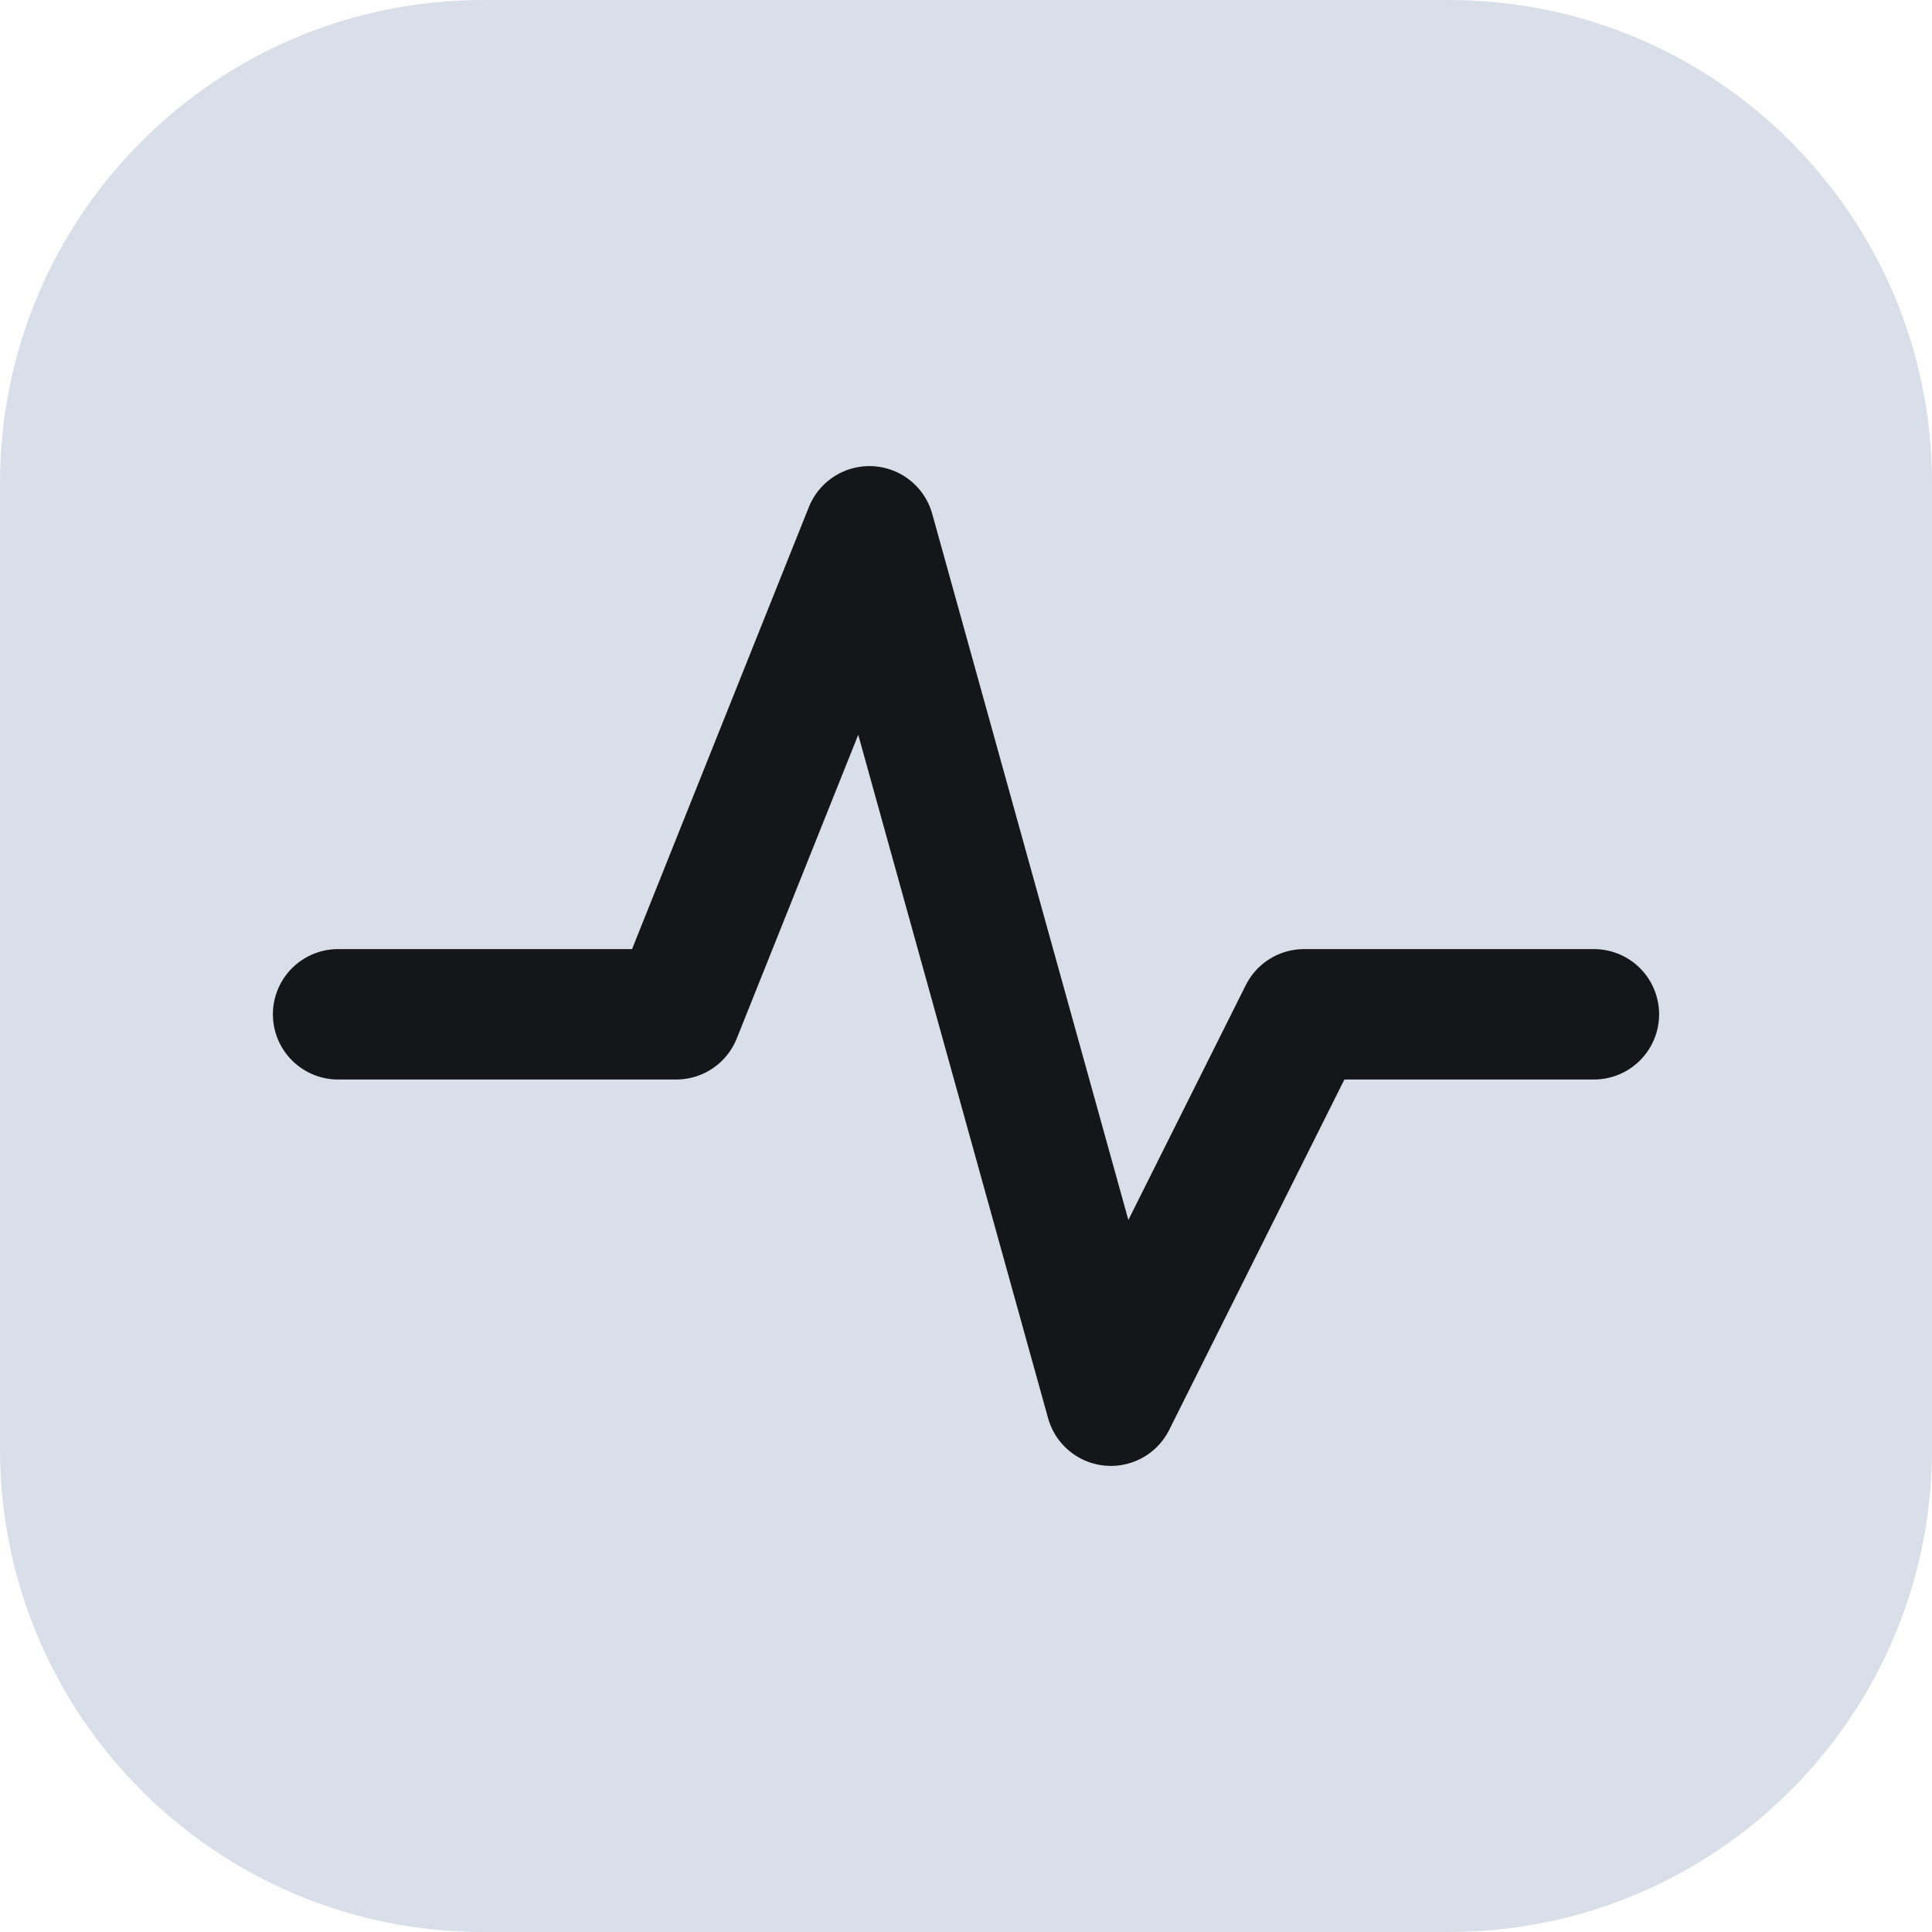
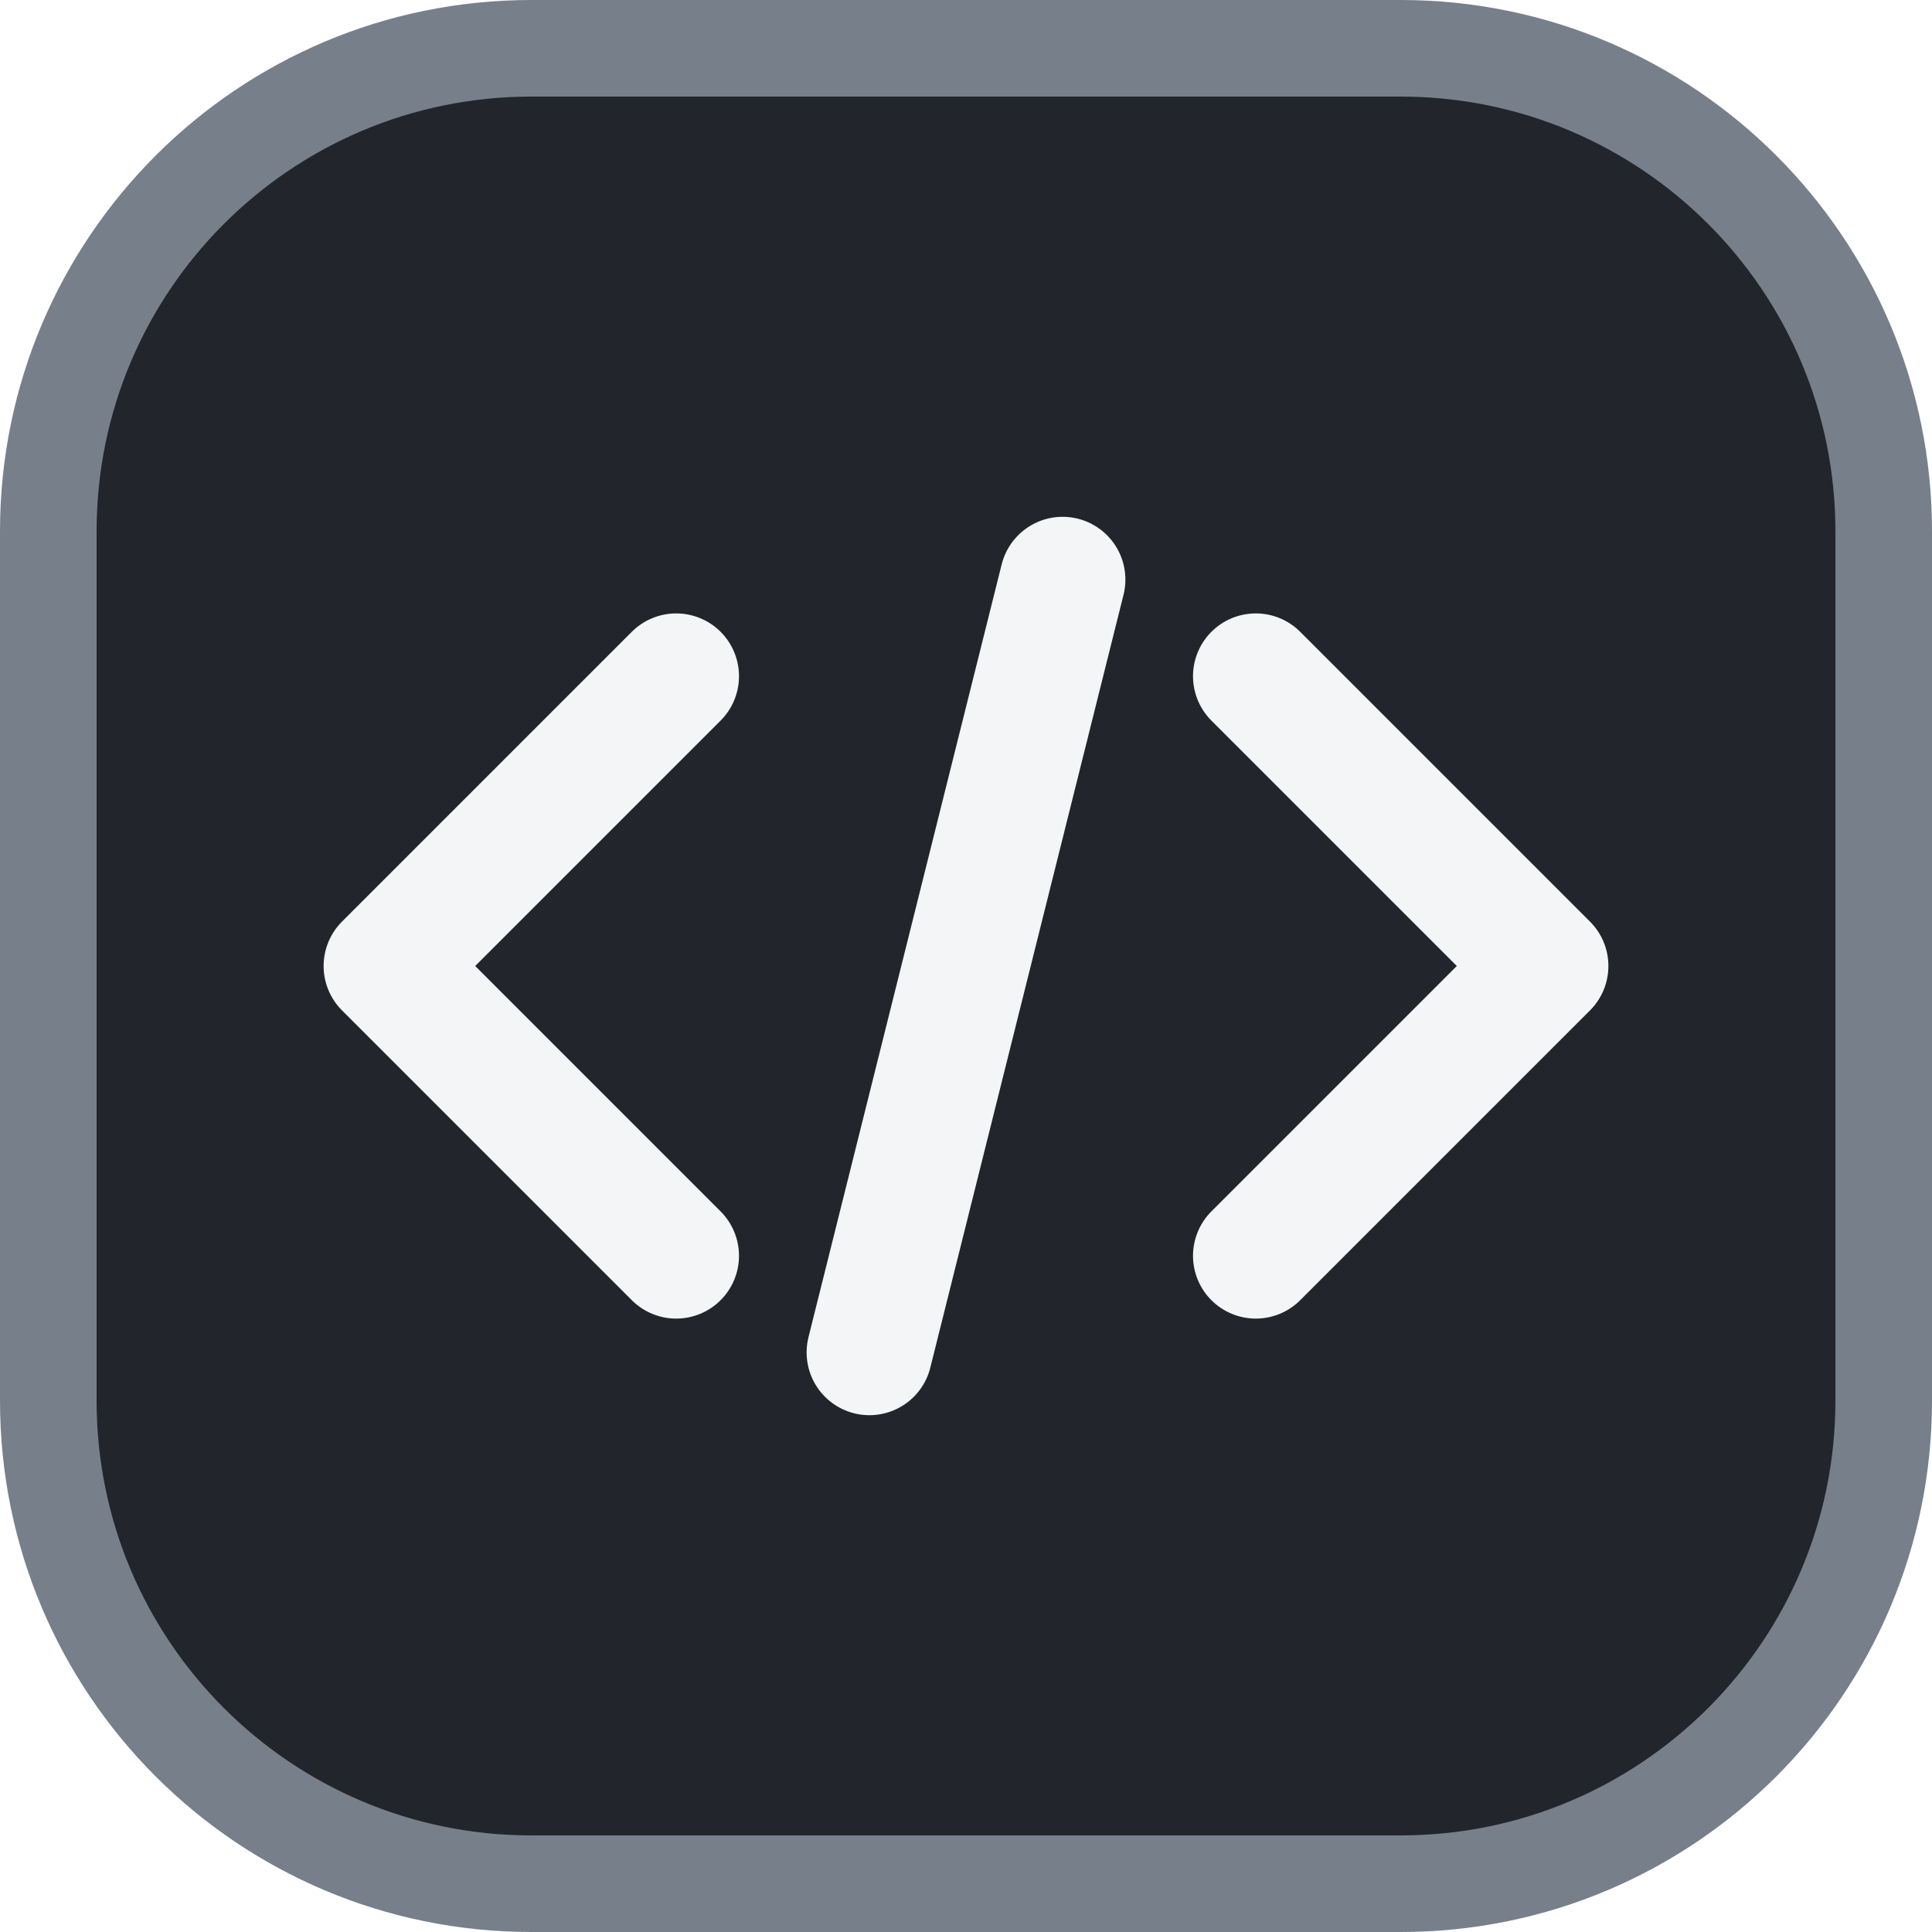
<svg xmlns="http://www.w3.org/2000/svg" viewBox="0 0 40 40">
-   <rect width="40" height="40" rx="10" fill="#d9dfe8" />
-   <path d="M7 21h7l4-10 5 18 4-8h6" fill="none" stroke="#141619" stroke-width="2.7" stroke-linecap="round" stroke-linejoin="round" />
+   <rect x="1" y="1" width="38" height="38" rx="10" fill="#22252b" stroke="#777f8b" stroke-width="2" />
+   <path d="m14 14-6 6 6 6m12-12 6 6-6 6M22 12l-4 16" fill="none" stroke="#f4f5f7" stroke-width="2.6" stroke-linecap="round" stroke-linejoin="round" />
</svg>
